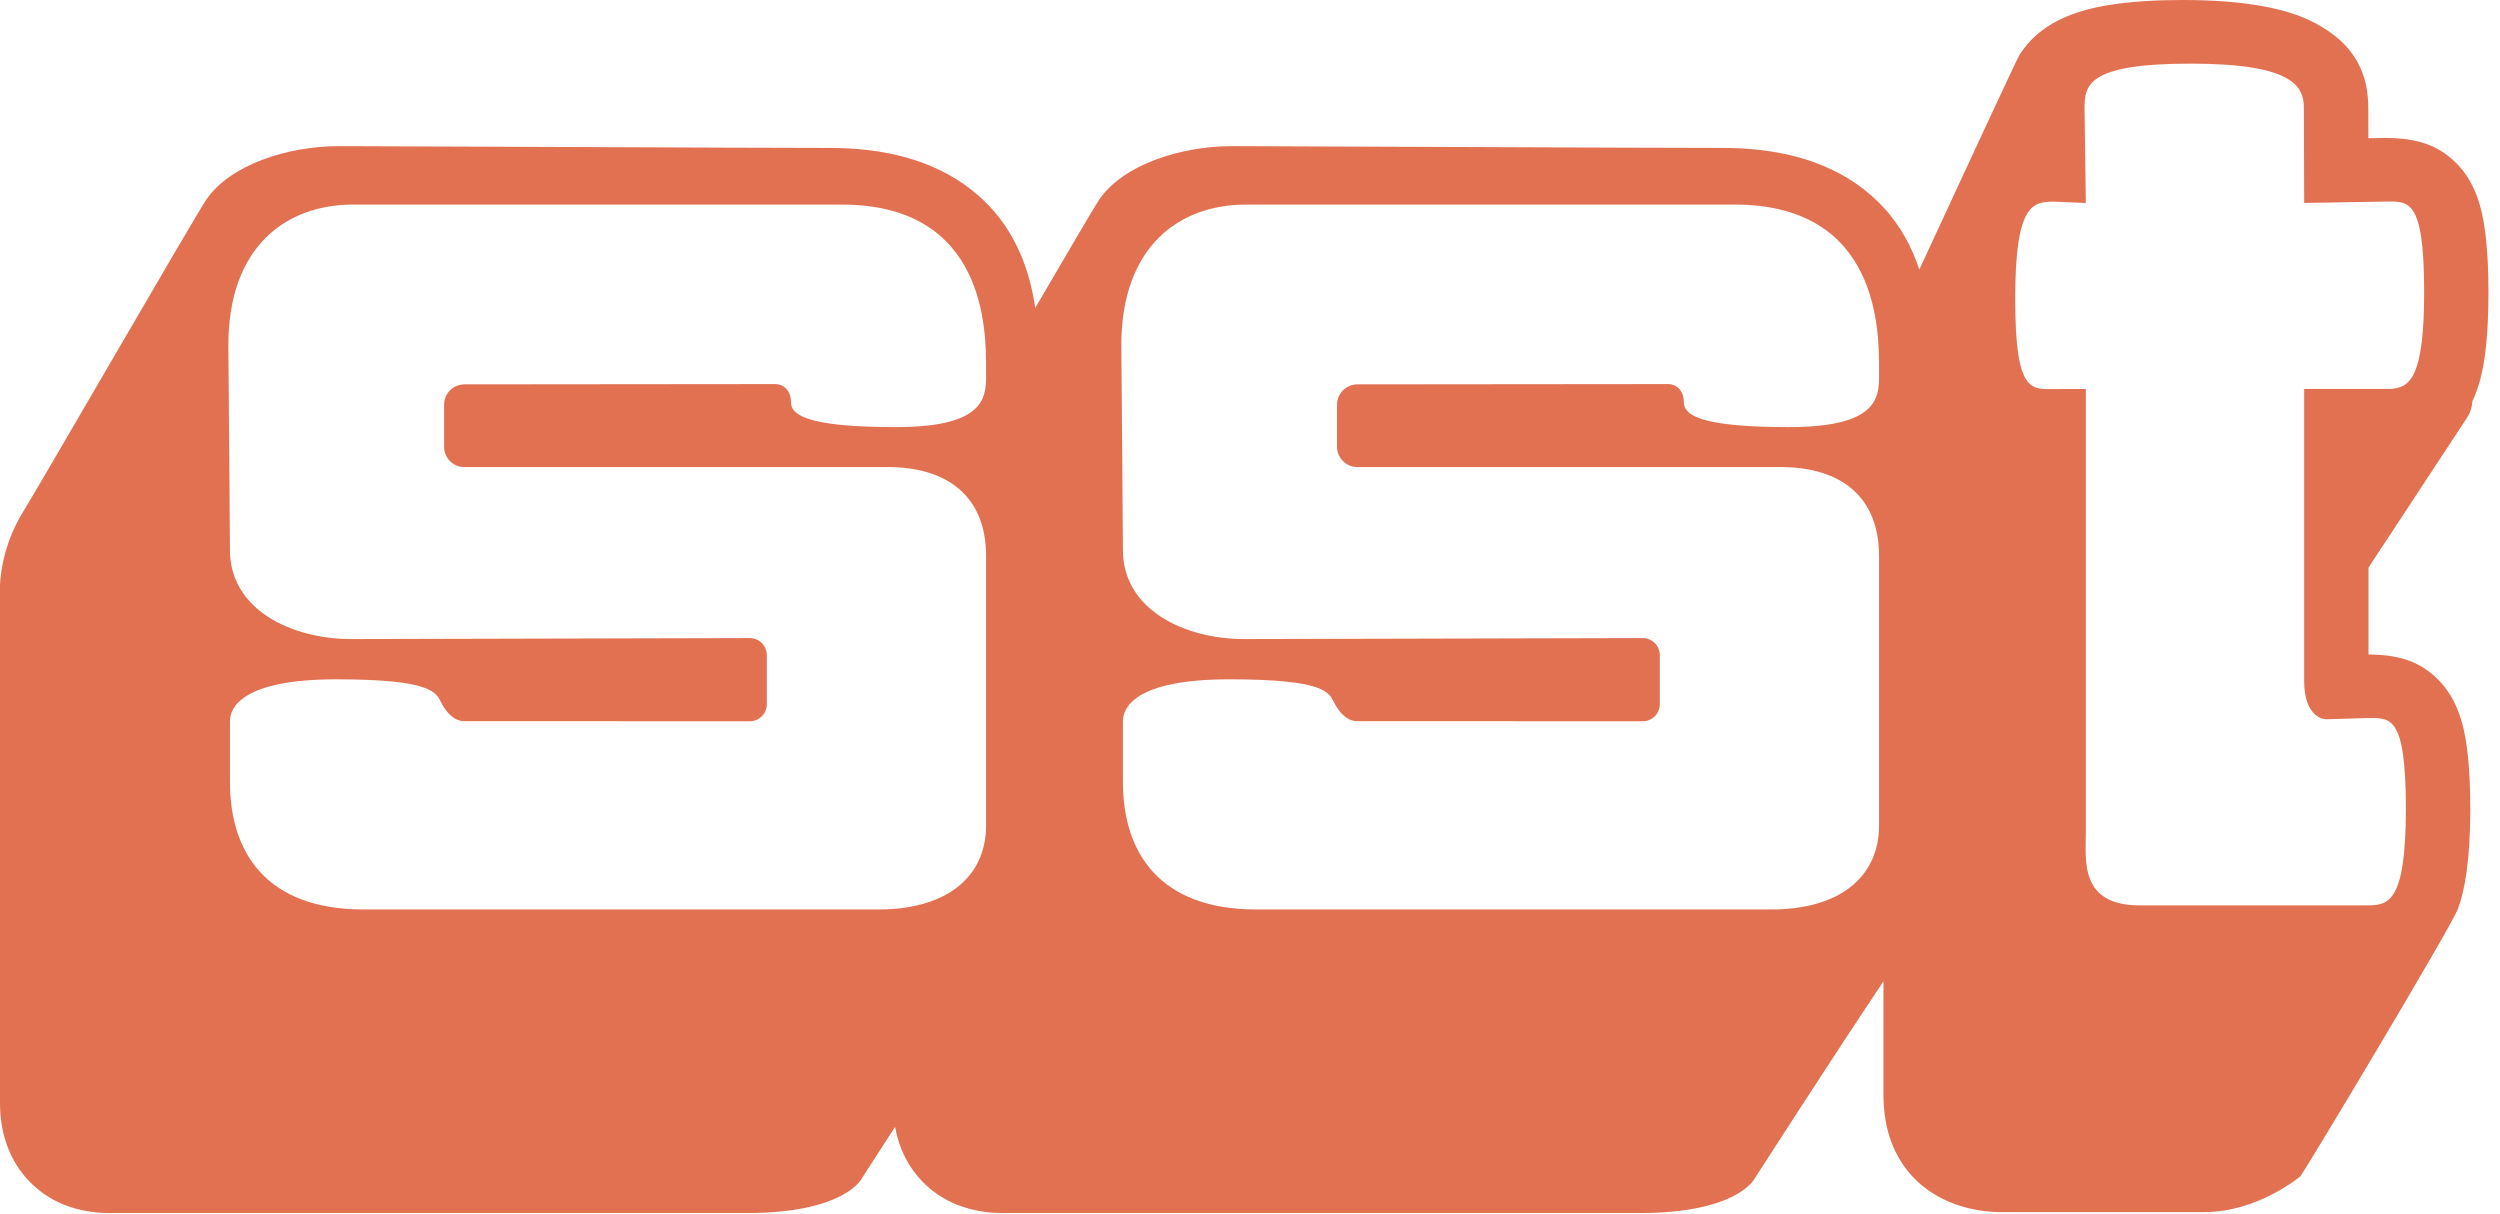
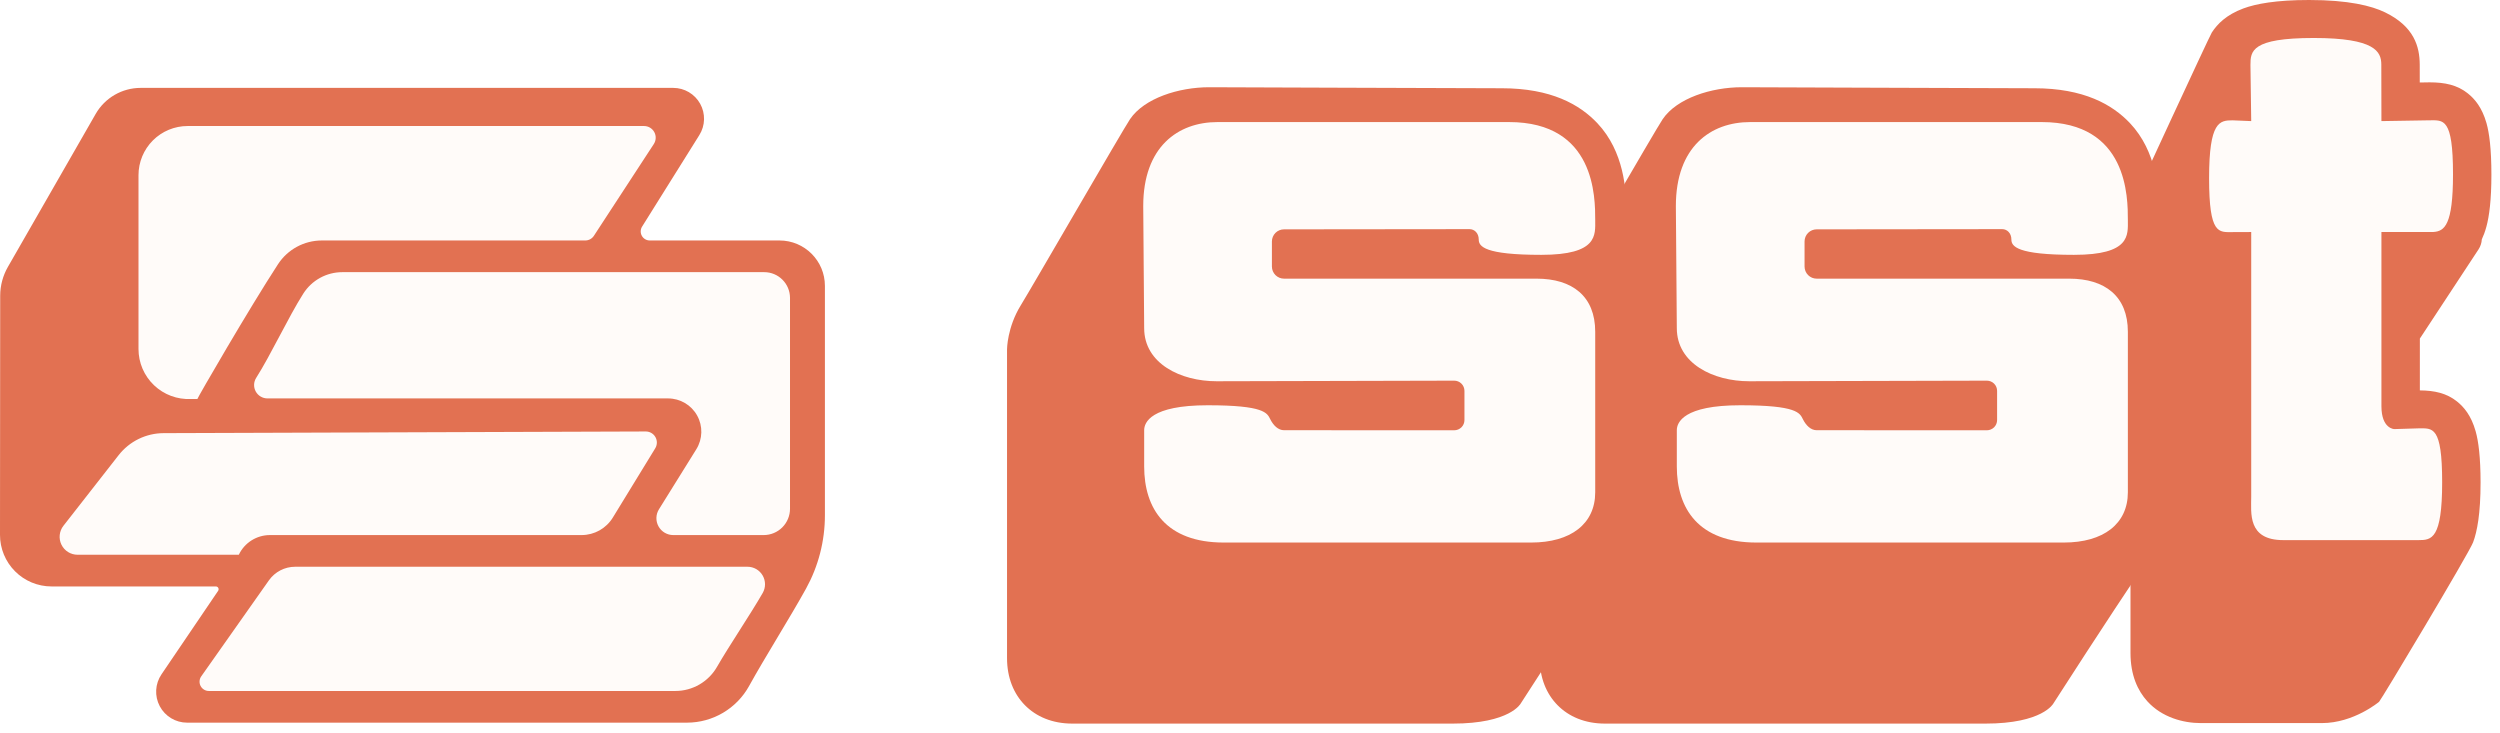
- <svg xmlns="http://www.w3.org/2000/svg" width="169" height="82" viewBox="0 0 169 82" fill="none">
-   <path fill-rule="evenodd" clip-rule="evenodd" d="M129.745 18.224C132.338 12.62 136.349 3.964 136.532 3.68C137.18 2.694 138.193 1.668 140.104 0.959C141.528 0.425 143.824 0 147.558 0C152.035 0 154.641 0.655 156.16 1.391C159.483 2.998 160.09 5.294 160.097 7.326L160.104 9.345L161.211 9.325C162.94 9.325 164.351 9.622 165.546 10.581C166.329 11.202 167.153 12.161 167.66 13.944C167.977 15.064 168.22 16.874 168.22 19.784C168.22 22.647 167.977 24.491 167.653 25.699C167.504 26.239 167.329 26.712 167.133 27.124C167.113 27.516 166.991 27.907 166.762 28.252L160.111 38.367V44.241C161.778 44.255 163.149 44.552 164.317 45.49C165.101 46.118 165.924 47.07 166.431 48.853C166.748 49.974 166.991 51.783 166.991 54.694C166.991 58.198 166.606 60.244 166.147 61.459C165.674 62.709 155.701 79.346 155.492 79.529C155.492 79.529 152.629 81.939 149.01 81.939H135.282C133.304 81.939 130.873 81.291 129.226 79.468C128.125 78.252 127.321 76.504 127.321 73.978V66.341C123.891 71.453 118.604 79.691 118.577 79.725C118.577 79.725 117.382 82 110.873 82H67.78C65.491 82 63.667 81.21 62.385 79.907C61.439 78.948 60.778 77.685 60.507 76.18C59.164 78.246 58.225 79.711 58.218 79.725C58.218 79.725 57.017 82 50.507 82H7.414C5.125 82 3.302 81.21 2.026 79.907C0.763 78.624 0 76.808 0 74.573C0 66.335 0 39.528 0 39.582C0 39.582 0.007 37.104 1.56 34.599C2.883 32.452 13.147 14.673 13.944 13.498C15.557 11.128 19.453 9.879 22.917 9.879C26.381 9.879 50.696 10 56.064 10C61.648 10 64.903 11.837 66.909 13.964C68.88 16.064 69.67 18.657 69.981 20.817C72.155 17.097 73.985 13.97 74.302 13.498C75.916 11.128 79.819 9.879 83.283 9.879C86.747 9.879 111.055 10 116.43 10C122.014 10 125.269 11.837 127.274 13.964C128.496 15.267 129.266 16.759 129.745 18.224ZM51.837 44.295C51.837 43.984 51.716 43.687 51.5 43.471C51.284 43.255 50.987 43.134 50.683 43.134C45.382 43.147 23.748 43.201 23.748 43.201C19.697 43.201 15.544 41.209 15.544 37.185C15.544 35.821 15.436 23.761 15.436 23.343C15.436 16.638 19.372 13.829 23.863 13.829H56.895C66.679 13.829 66.659 22.37 66.659 24.95C66.659 26.624 66.983 28.873 60.548 28.873C54.113 28.873 53.465 27.914 53.465 27.151C53.465 26.388 52.945 25.963 52.418 25.963C51.891 25.963 36.314 25.983 31.392 25.983C31.027 25.983 30.683 26.131 30.419 26.388C30.163 26.645 30.021 26.996 30.021 27.36C30.021 28.076 30.021 29.487 30.021 30.203C30.021 30.568 30.163 30.912 30.419 31.169C30.683 31.432 31.027 31.574 31.392 31.574C37.273 31.574 60.014 31.574 60.014 31.574C64.059 31.574 66.659 33.566 66.659 37.59V55.794C66.659 59.366 63.89 61.48 59.4 61.48H24.572C18.015 61.48 15.544 57.644 15.544 52.857V48.752C15.544 47.874 16.3 45.922 22.735 45.922C29.17 45.922 29.474 46.793 29.832 47.502C30.183 48.198 30.723 48.752 31.392 48.752C32.06 48.752 46.145 48.758 50.683 48.758C50.987 48.758 51.284 48.637 51.5 48.421C51.716 48.205 51.837 47.908 51.837 47.597C51.837 46.631 51.837 45.261 51.837 44.295ZM112.203 44.295C112.203 43.984 112.081 43.687 111.865 43.471C111.643 43.255 111.352 43.134 111.042 43.134C105.741 43.147 84.107 43.201 84.107 43.201C80.062 43.201 75.909 41.209 75.909 37.185C75.909 35.821 75.801 23.761 75.801 23.343C75.801 16.638 79.738 13.829 84.228 13.829H117.254C127.038 13.829 127.024 22.37 127.024 24.95C127.024 26.624 127.348 28.873 120.907 28.873C114.472 28.873 113.824 27.914 113.824 27.151C113.824 26.388 113.31 25.963 112.784 25.963C112.257 25.963 96.679 25.983 91.757 25.983C91.392 25.983 91.041 26.131 90.785 26.388C90.528 26.645 90.38 26.996 90.38 27.36C90.38 28.076 90.38 29.487 90.38 30.203C90.38 30.568 90.528 30.912 90.785 31.169C91.041 31.432 91.392 31.574 91.757 31.574C97.638 31.574 120.38 31.574 120.38 31.574C124.425 31.574 127.024 33.566 127.024 37.59V55.794C127.024 59.366 124.249 61.48 119.759 61.48H84.93C78.381 61.48 75.909 57.644 75.909 52.857V48.752C75.909 47.874 76.666 45.922 83.101 45.922C89.535 45.922 89.839 46.793 90.191 47.502C90.542 48.198 91.088 48.752 91.757 48.752C92.425 48.752 106.511 48.758 111.042 48.758C111.352 48.758 111.649 48.637 111.865 48.421C112.081 48.205 112.203 47.908 112.203 47.597C112.203 46.631 112.203 45.261 112.203 44.295ZM141.002 13.721L140.914 7.36C140.914 5.793 141.022 4.301 148.085 4.301C155.053 4.301 155.742 5.861 155.742 7.299L155.762 13.721L161.204 13.626C162.778 13.626 163.872 13.302 163.872 19.744C163.872 25.503 162.906 26.199 161.657 26.287V26.294H155.762V46.031C155.762 48.61 157.221 48.623 157.221 48.623L159.976 48.542C161.542 48.542 162.636 48.212 162.636 54.653C162.636 61.088 161.441 61.203 159.976 61.203C159.976 61.203 147.41 61.203 144.641 61.203C140.556 61.203 141.002 58.137 141.002 56.267V26.294L138.888 26.3C137.322 26.3 136.228 26.624 136.228 20.189C136.228 13.748 137.423 13.633 138.888 13.633L141.002 13.721Z" fill="#E27152" />
+ <svg xmlns="http://www.w3.org/2000/svg" width="256" height="75" viewBox="0 0 256 75" fill="none">
+   <path fill-rule="evenodd" clip-rule="evenodd" d="M218.399 20.706C218.399 20.706 226.244 3.704 226.488 3.333C227.07 2.435 227.99 1.513 229.714 0.867C231 0.389 233.075 0 236.448 0C240.493 0 242.852 0.597 244.22 1.261C247.222 2.715 247.774 4.789 247.781 6.625L247.784 8.448L248.788 8.432C250.346 8.432 251.622 8.697 252.705 9.564C253.41 10.128 254.154 10.992 254.615 12.602C254.902 13.616 255.12 15.248 255.12 17.879C255.12 20.465 254.902 22.135 254.604 23.223C254.47 23.716 254.312 24.141 254.137 24.512C254.119 24.865 254.009 25.216 253.804 25.531L247.794 34.67V39.976C249.299 39.989 250.537 40.261 251.592 41.107C252.299 41.672 253.044 42.536 253.501 44.145C253.791 45.162 254.01 46.791 254.01 49.423C254.01 52.593 253.659 54.441 253.244 55.537C252.815 56.668 243.808 71.702 243.617 71.865C243.617 71.865 241.032 74.044 237.762 74.044H225.357C223.569 74.044 221.375 73.459 219.883 71.809C218.892 70.711 218.162 69.132 218.162 66.849V21.659C218.162 21.326 218.244 21.001 218.399 20.706Z" fill="#E27152" />
+   <path fill-rule="evenodd" clip-rule="evenodd" d="M164.24 28.211C165.653 29.733 166.528 31.818 166.528 34.541C166.528 37.271 166.347 48.126 166.258 53.338C166.228 55.183 165.653 56.978 164.603 58.496C161.672 62.772 155.744 72.007 155.721 72.04C155.721 72.04 154.638 74.097 148.755 74.097H109.816C107.752 74.097 106.102 73.38 104.948 72.208C103.807 71.049 103.12 69.404 103.12 67.386C103.12 59.945 103.12 35.723 103.12 35.769C103.12 35.769 103.128 33.534 104.526 31.266C105.721 29.327 114.997 13.26 115.717 12.2C117.173 10.057 120.697 8.933 123.826 8.933C126.956 8.933 148.923 9.037 153.779 9.037C158.825 9.037 161.764 10.697 163.576 12.622C166.312 15.528 166.528 19.488 166.528 21.492C166.528 23.424 166.36 25.44 165.274 27.029C164.997 27.433 164.662 27.834 164.24 28.211Z" fill="#E27152" />
+   <path fill-rule="evenodd" clip-rule="evenodd" d="M218.782 28.211C220.196 29.733 221.07 31.818 221.07 34.541C221.07 37.271 220.89 48.126 220.801 53.338C220.77 55.183 220.196 56.978 219.146 58.496C216.215 62.772 210.286 72.007 210.264 72.04C210.264 72.04 209.181 74.097 203.298 74.097H164.359C162.295 74.097 160.645 73.38 159.491 72.208C158.349 71.049 157.663 69.404 157.663 67.386C157.663 59.945 157.663 35.723 157.663 35.769C157.663 35.769 157.671 33.534 159.069 31.266C160.264 29.327 169.54 13.26 170.26 12.2C171.716 10.057 175.24 8.933 178.369 8.933C181.499 8.933 203.466 9.037 208.321 9.037C213.367 9.037 216.306 10.697 218.119 12.622C220.854 15.528 221.07 19.488 221.07 21.492C221.07 23.424 220.903 25.44 219.817 27.029C219.54 27.433 219.204 27.834 218.782 28.211Z" fill="#E27152" />
+   <path d="M230.525 12.401L230.446 6.655C230.446 5.237 230.542 3.89 236.926 3.89C243.22 3.89 243.841 5.3 243.846 6.602L243.858 12.401L248.78 12.319C250.199 12.319 251.188 12.027 251.188 17.841C251.188 23.05 250.321 23.678 249.187 23.754V23.759H243.858V41.595C243.858 43.924 245.18 43.939 245.18 43.939L247.667 43.863C249.088 43.863 250.077 43.571 250.077 49.387C250.077 55.201 248.994 55.308 247.667 55.308C247.667 55.308 236.316 55.308 233.814 55.308C230.123 55.308 230.525 52.532 230.525 50.846V23.759L228.618 23.767C227.199 23.767 226.211 24.059 226.211 18.243C226.211 12.429 227.291 12.322 228.618 12.322L230.525 12.401Z" fill="#FFFBF9" />
+   <path fill-rule="evenodd" clip-rule="evenodd" d="M149.96 40.027C149.96 39.747 149.851 39.483 149.652 39.284C149.457 39.089 149.19 38.979 148.913 38.979C144.123 38.992 124.574 39.04 124.574 39.04C120.918 39.04 117.163 37.241 117.163 33.603C117.163 32.367 117.067 21.474 117.067 21.095C117.067 15.034 120.623 12.5 124.68 12.5H154.526C163.368 12.5 163.35 20.218 163.35 22.549C163.35 24.062 163.642 26.096 157.828 26.096C152.012 26.096 151.424 25.226 151.424 24.537C151.424 23.848 150.962 23.464 150.484 23.464C150.006 23.464 135.932 23.485 131.486 23.485C131.155 23.485 130.84 23.614 130.606 23.848C130.375 24.08 130.243 24.395 130.243 24.725C130.243 25.371 130.243 26.647 130.243 27.293C130.243 27.621 130.375 27.936 130.606 28.17C130.84 28.404 131.155 28.534 131.486 28.534C136.797 28.534 157.348 28.534 157.348 28.534C161.003 28.534 163.35 30.331 163.35 33.971V50.414C163.35 53.645 160.846 55.557 156.788 55.557H125.319C119.398 55.557 117.163 52.092 117.163 47.763V44.054C117.163 43.26 117.847 41.499 123.664 41.499C129.478 41.499 129.752 42.287 130.073 42.925C130.388 43.558 130.881 44.054 131.486 44.054C132.088 44.054 144.815 44.059 148.913 44.061C149.192 44.061 149.457 43.949 149.655 43.754C149.851 43.558 149.96 43.291 149.96 43.014C149.96 42.139 149.96 40.901 149.96 40.027Z" fill="#FFFBF9" />
+   <path fill-rule="evenodd" clip-rule="evenodd" d="M204.503 40.027C204.503 39.747 204.394 39.483 204.195 39.284C203.999 39.089 203.732 38.979 203.455 38.979C198.666 38.992 179.117 39.04 179.117 39.04C175.461 39.04 171.706 37.241 171.706 33.603C171.706 32.367 171.609 21.474 171.609 21.095C171.609 15.034 175.166 12.5 179.223 12.5H209.069C217.91 12.5 217.893 20.218 217.893 22.549C217.893 24.062 218.185 26.096 212.371 26.096C206.554 26.096 205.967 25.226 205.967 24.537C205.967 23.848 205.505 23.464 205.027 23.464C204.549 23.464 190.475 23.485 186.026 23.485C185.698 23.485 185.383 23.614 185.149 23.848C184.918 24.08 184.786 24.395 184.786 24.725C184.786 25.371 184.786 26.647 184.786 27.293C184.786 27.621 184.918 27.936 185.149 28.17C185.383 28.404 185.698 28.534 186.026 28.534C191.339 28.534 211.89 28.534 211.89 28.534C215.546 28.534 217.893 30.331 217.893 33.971V50.414C217.893 53.645 215.389 55.557 211.331 55.557H179.861C173.941 55.557 171.706 52.092 171.706 47.763V44.054C171.706 43.26 172.39 41.499 178.206 41.499C184.02 41.499 184.295 42.287 184.615 42.925C184.931 43.558 185.424 44.054 186.026 44.054C186.631 44.054 199.357 44.059 203.455 44.061C203.735 44.061 203.999 43.949 204.198 43.754C204.393 43.558 204.503 43.291 204.503 43.014C204.503 42.139 204.503 40.901 204.503 40.027Z" fill="#FFFBF9" />
+   <path fill-rule="evenodd" clip-rule="evenodd" d="M22.337 60.5C22.396 60.412 22.402 60.298 22.353 60.203C22.303 60.11 22.205 60.052 22.099 60.052C19.846 60.052 11.068 60.052 5.275 60.052C3.875 60.052 2.533 59.496 1.543 58.505C0.554 57.514 -0.001 56.172 1.99966e-06 54.772C0.006 47.481 0.017 34.725 0.02 30.282C0.021 29.247 0.292 28.231 0.808 27.332C2.666 24.095 7.354 15.924 9.795 11.669C10.742 10.018 12.5 9 14.403 9H68.938C70.086 9 71.143 9.624 71.699 10.627C72.255 11.631 72.223 12.857 71.614 13.83C69.59 17.066 67.063 21.106 65.749 23.207C65.571 23.492 65.561 23.852 65.725 24.147C65.888 24.442 66.198 24.625 66.535 24.625C69.448 24.625 75.548 24.625 79.822 24.625C82.39 24.625 84.471 26.707 84.471 29.274V52.769C84.471 55.395 83.806 57.978 82.537 60.276C80.939 63.173 78.346 67.276 76.71 70.24C75.43 72.56 72.99 74 70.341 74H19.158C17.985 74 16.908 73.352 16.359 72.315C15.809 71.28 15.878 70.024 16.536 69.053C18.767 65.763 21.446 61.813 22.337 60.5Z" fill="#E27152" />
+   <path fill-rule="evenodd" clip-rule="evenodd" d="M30.225 58.035C29.154 58.035 28.151 58.556 27.534 59.431C25.833 61.844 22.357 66.775 20.607 69.258C20.403 69.549 20.377 69.928 20.54 70.243C20.704 70.558 21.029 70.756 21.384 70.756C29.218 70.756 59.614 70.756 69.158 70.756C70.917 70.756 72.542 69.815 73.419 68.29C74.668 66.118 76.813 62.96 78.099 60.723C78.419 60.168 78.418 59.485 78.097 58.931C77.776 58.376 77.184 58.035 76.544 58.035C66.896 58.035 37.613 58.035 30.225 58.035Z" fill="#FFFBF9" />
+   <path fill-rule="evenodd" clip-rule="evenodd" d="M16.754 44.354C14.955 44.359 13.258 45.19 12.149 46.608C10.567 48.632 8.231 51.621 6.495 53.841C6.063 54.393 5.984 55.144 6.292 55.775C6.599 56.407 7.24 56.806 7.942 56.806H24.455C25.038 55.576 26.278 54.791 27.64 54.791C34.171 54.791 53.191 54.791 59.555 54.791C60.86 54.791 62.072 54.112 62.754 52.998C63.965 51.02 65.9 47.86 67.096 45.907C67.31 45.557 67.318 45.118 67.117 44.761C66.915 44.402 66.536 44.182 66.126 44.183C57.823 44.212 26.421 44.32 16.754 44.354Z" fill="#FFFBF9" />
+   <path fill-rule="evenodd" clip-rule="evenodd" d="M67.477 52.153C67.146 52.685 67.129 53.355 67.433 53.903C67.738 54.451 68.315 54.791 68.942 54.791H78.203C78.917 54.791 79.603 54.507 80.108 54.002C80.613 53.496 80.897 52.811 80.897 52.096C80.897 46.92 80.897 35.643 80.897 30.51C80.897 29.051 79.715 27.869 78.257 27.869C69.801 27.869 43.457 27.869 35.056 27.869C33.436 27.869 31.928 28.698 31.059 30.064C29.526 32.476 27.742 36.32 26.233 38.694C25.965 39.115 25.948 39.649 26.188 40.088C26.429 40.526 26.889 40.798 27.389 40.798H68.409C69.647 40.798 70.787 41.47 71.388 42.551C71.989 43.632 71.956 44.955 71.302 46.006C69.999 48.1 68.554 50.422 67.477 52.153Z" fill="#FFFBF9" />
+   <path fill-rule="evenodd" clip-rule="evenodd" d="M59.933 24.625C60.288 24.625 60.619 24.445 60.813 24.149C61.837 22.58 65.143 17.517 66.949 14.751C67.189 14.384 67.208 13.914 67 13.53C66.791 13.144 66.388 12.905 65.95 12.905C57.989 12.905 30.606 12.905 19.215 12.905C17.88 12.905 16.6 13.434 15.656 14.378C14.712 15.322 14.182 16.602 14.182 17.938C14.182 22.948 14.182 30.611 14.182 35.738C14.182 37.14 14.756 38.48 15.77 39.447C16.785 40.415 18.151 40.924 19.551 40.858C19.552 40.858 20.211 40.858 20.211 40.858C20.228 40.716 25.538 31.549 28.469 27.054C29.458 25.539 31.145 24.625 32.956 24.625C39.8 24.625 56.628 24.625 59.933 24.625Z" fill="#FFFBF9" />
</svg>
